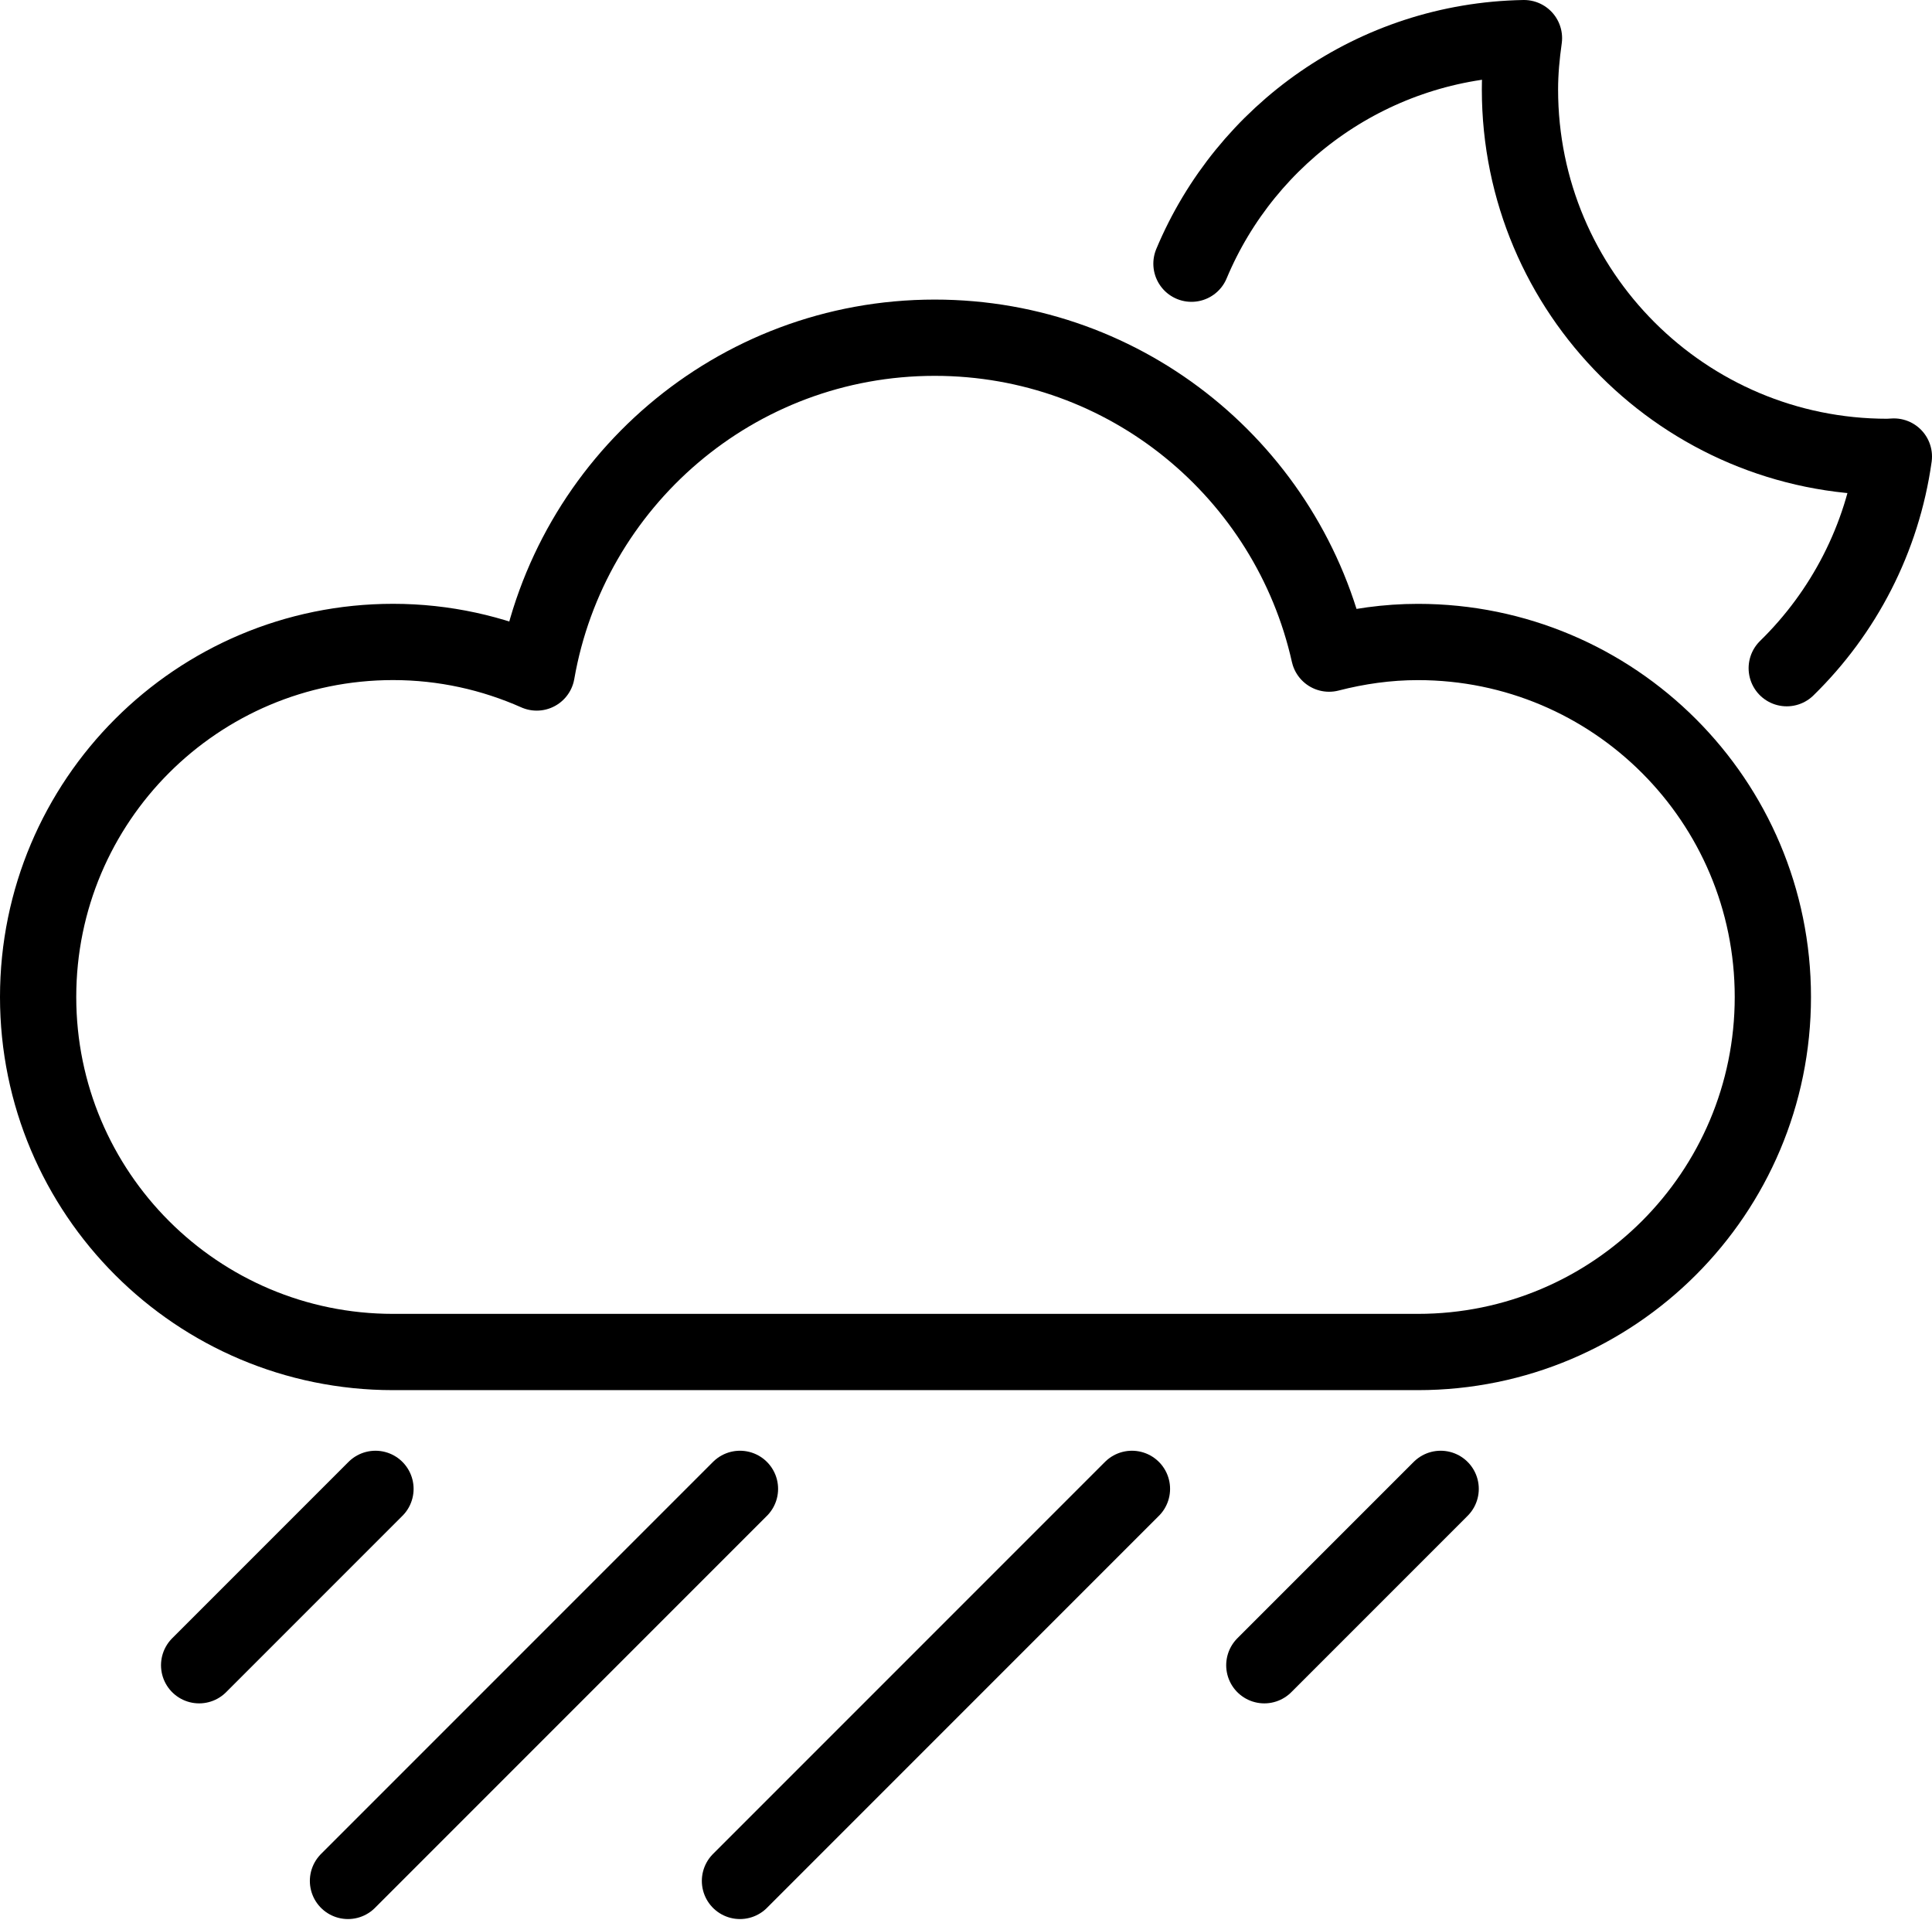
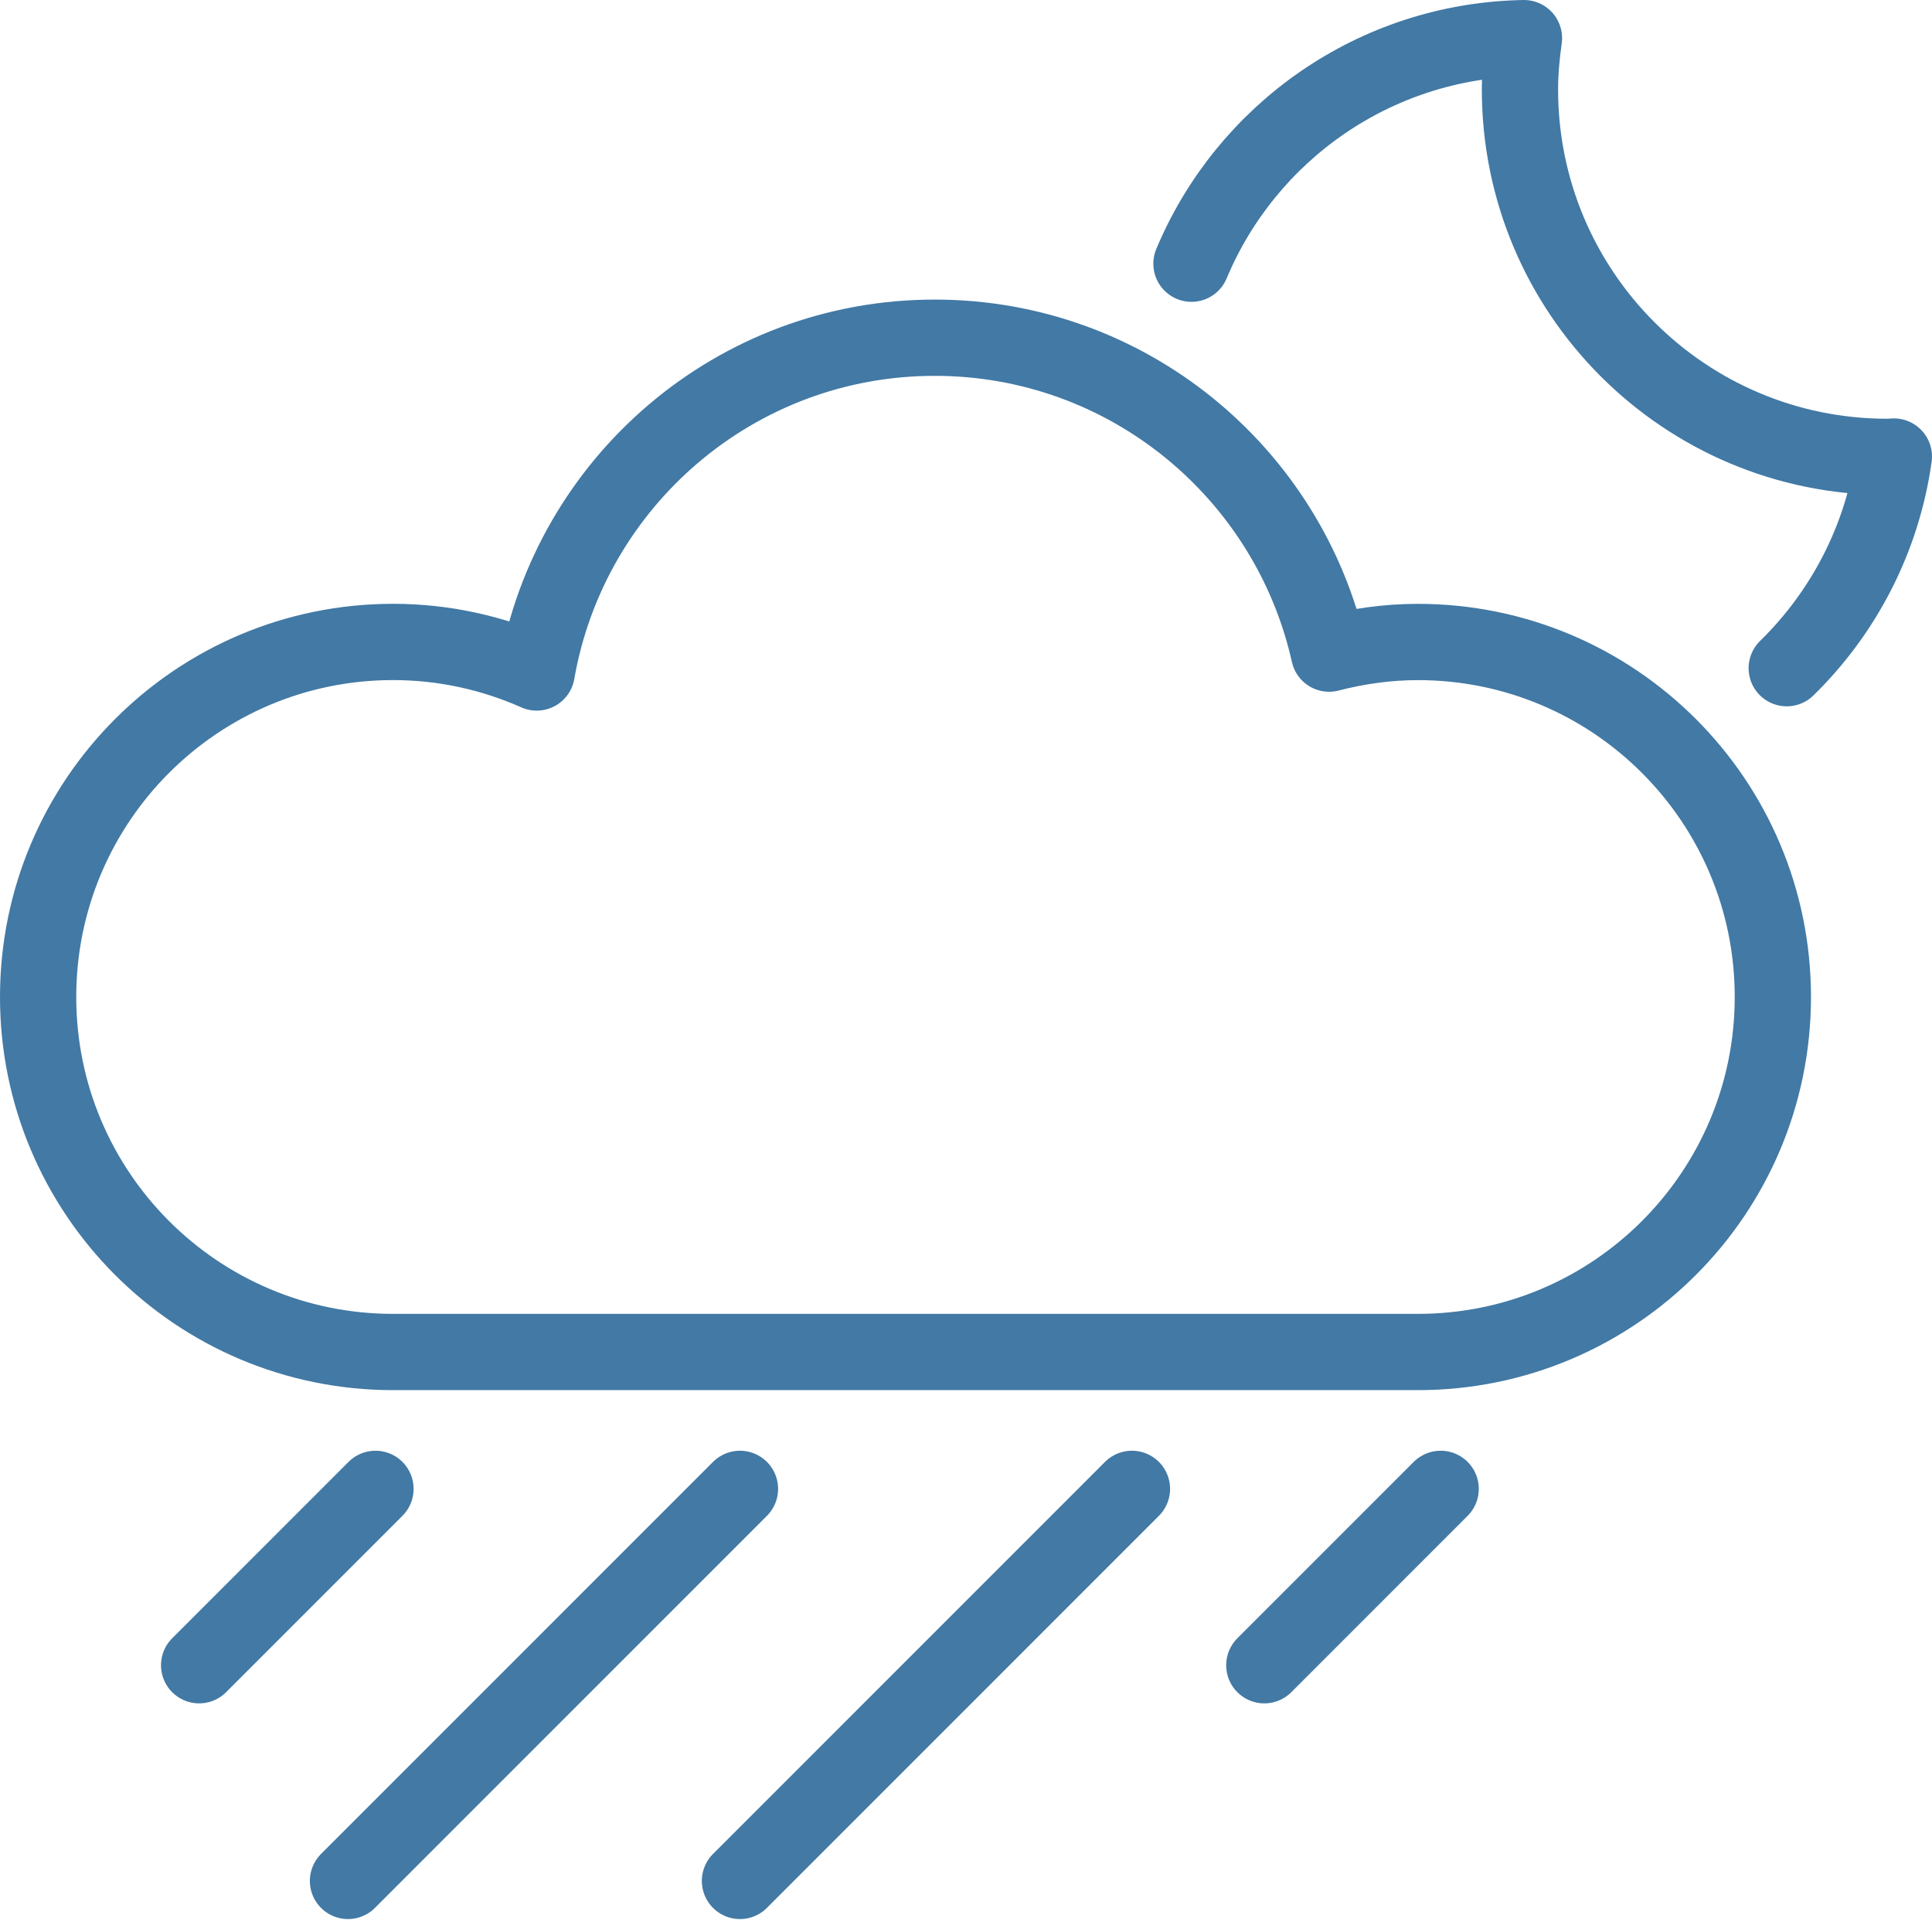
<svg xmlns="http://www.w3.org/2000/svg" version="1.1" x="0px" y="0px" viewBox="0 0 50.673 50.334" enable-background="new 0 0 100 100" xml:space="preserve" id="svg84" width="50.673" height="50.334">
  <defs id="defs88" />
  <g id="g68" transform="translate(-26.106,-25.582)">
-     <path stroke-miterlimit="10" d="m 72.969,43.104 c 1.488,-1.454 2.507,-3.388 2.81,-5.55 -0.058,10e-4 -0.114,0.009 -0.172,0.009 -5.321,0 -9.635,-4.314 -9.635,-9.635 0,-0.458 0.043,-0.905 0.105,-1.346 -3.931,0.07 -7.288,2.489 -8.721,5.915" id="path66" style="fill:none;stroke:#000000;stroke-width:2;stroke-linecap:round;stroke-linejoin:round;stroke-miterlimit:10" />
+     <path stroke-miterlimit="10" d="m 72.969,43.104 c 1.488,-1.454 2.507,-3.388 2.81,-5.55 -0.058,10e-4 -0.114,0.009 -0.172,0.009 -5.321,0 -9.635,-4.314 -9.635,-9.635 0,-0.458 0.043,-0.905 0.105,-1.346 -3.931,0.07 -7.288,2.489 -8.721,5.915" id="path66" style="fill:none;stroke:#4279a5;stroke-width:2;stroke-linecap:round;stroke-linejoin:round;stroke-miterlimit:10" />
  </g>
-   <path stroke-miterlimit="10" d="m 37.189,16.835 c -0.806,0 -1.583,0.113 -2.329,0.305 -1.06,-4.74 -5.285,-8.284 -10.344,-8.284 -5.234,0 -9.571,3.794 -10.439,8.779 -1.152,-0.511 -2.425,-0.801 -3.767,-0.801 -5.142,0 -9.31,4.168 -9.31,9.31 0,5.142 4.168,9.31 9.31,9.31 4.265,0 22.85,0 26.879,0 5.142,0 9.31,-4.168 9.31,-9.31 0,-5.142 -4.168,-9.309 -9.31,-9.309 z" id="path70" style="fill:none;stroke:#000000;stroke-width:2;stroke-linecap:round;stroke-linejoin:round;stroke-miterlimit:10" />
-   <line stroke-miterlimit="10" x1="9.848" y1="39.043" x2="5.223" y2="43.668" id="line72" style="fill:none;stroke:#000000;stroke-width:2;stroke-linecap:round;stroke-linejoin:round;stroke-miterlimit:10" />
-   <line stroke-miterlimit="10" x1="37.786" y1="39.043" x2="33.161" y2="43.668" id="line74" style="fill:none;stroke:#000000;stroke-width:2;stroke-linecap:round;stroke-linejoin:round;stroke-miterlimit:10" />
-   <line stroke-miterlimit="10" x1="19.408" y1="39.043" x2="9.127" y2="49.324" id="line76" style="fill:none;stroke:#000000;stroke-width:2;stroke-linecap:round;stroke-linejoin:round;stroke-miterlimit:10" />
-   <line stroke-miterlimit="10" x1="29.689" y1="39.043" x2="19.408" y2="49.324" id="line78" style="fill:none;stroke:#000000;stroke-width:2;stroke-linecap:round;stroke-linejoin:round;stroke-miterlimit:10" />
+   <path stroke-miterlimit="10" d="m 37.189,16.835 c -0.806,0 -1.583,0.113 -2.329,0.305 -1.06,-4.74 -5.285,-8.284 -10.344,-8.284 -5.234,0 -9.571,3.794 -10.439,8.779 -1.152,-0.511 -2.425,-0.801 -3.767,-0.801 -5.142,0 -9.31,4.168 -9.31,9.31 0,5.142 4.168,9.31 9.31,9.31 4.265,0 22.85,0 26.879,0 5.142,0 9.31,-4.168 9.31,-9.31 0,-5.142 -4.168,-9.309 -9.31,-9.309 z" id="path70" style="fill:none;stroke:#4279a5;stroke-width:2;stroke-linecap:round;stroke-linejoin:round;stroke-miterlimit:10" />
+   <line stroke-miterlimit="10" x1="9.848" y1="39.043" x2="5.223" y2="43.668" id="line72" style="fill:none;stroke:#4279a5;stroke-width:2;stroke-linecap:round;stroke-linejoin:round;stroke-miterlimit:10" />
+   <line stroke-miterlimit="10" x1="37.786" y1="39.043" x2="33.161" y2="43.668" id="line74" style="fill:none;stroke:#4279a5;stroke-width:2;stroke-linecap:round;stroke-linejoin:round;stroke-miterlimit:10" />
+   <line stroke-miterlimit="10" x1="19.408" y1="39.043" x2="9.127" y2="49.324" id="line76" style="fill:none;stroke:#4279a5;stroke-width:2;stroke-linecap:round;stroke-linejoin:round;stroke-miterlimit:10" />
+   <line stroke-miterlimit="10" x1="29.689" y1="39.043" x2="19.408" y2="49.324" id="line78" style="fill:none;stroke:#4279a5;stroke-width:2;stroke-linecap:round;stroke-linejoin:round;stroke-miterlimit:10" />
</svg>
